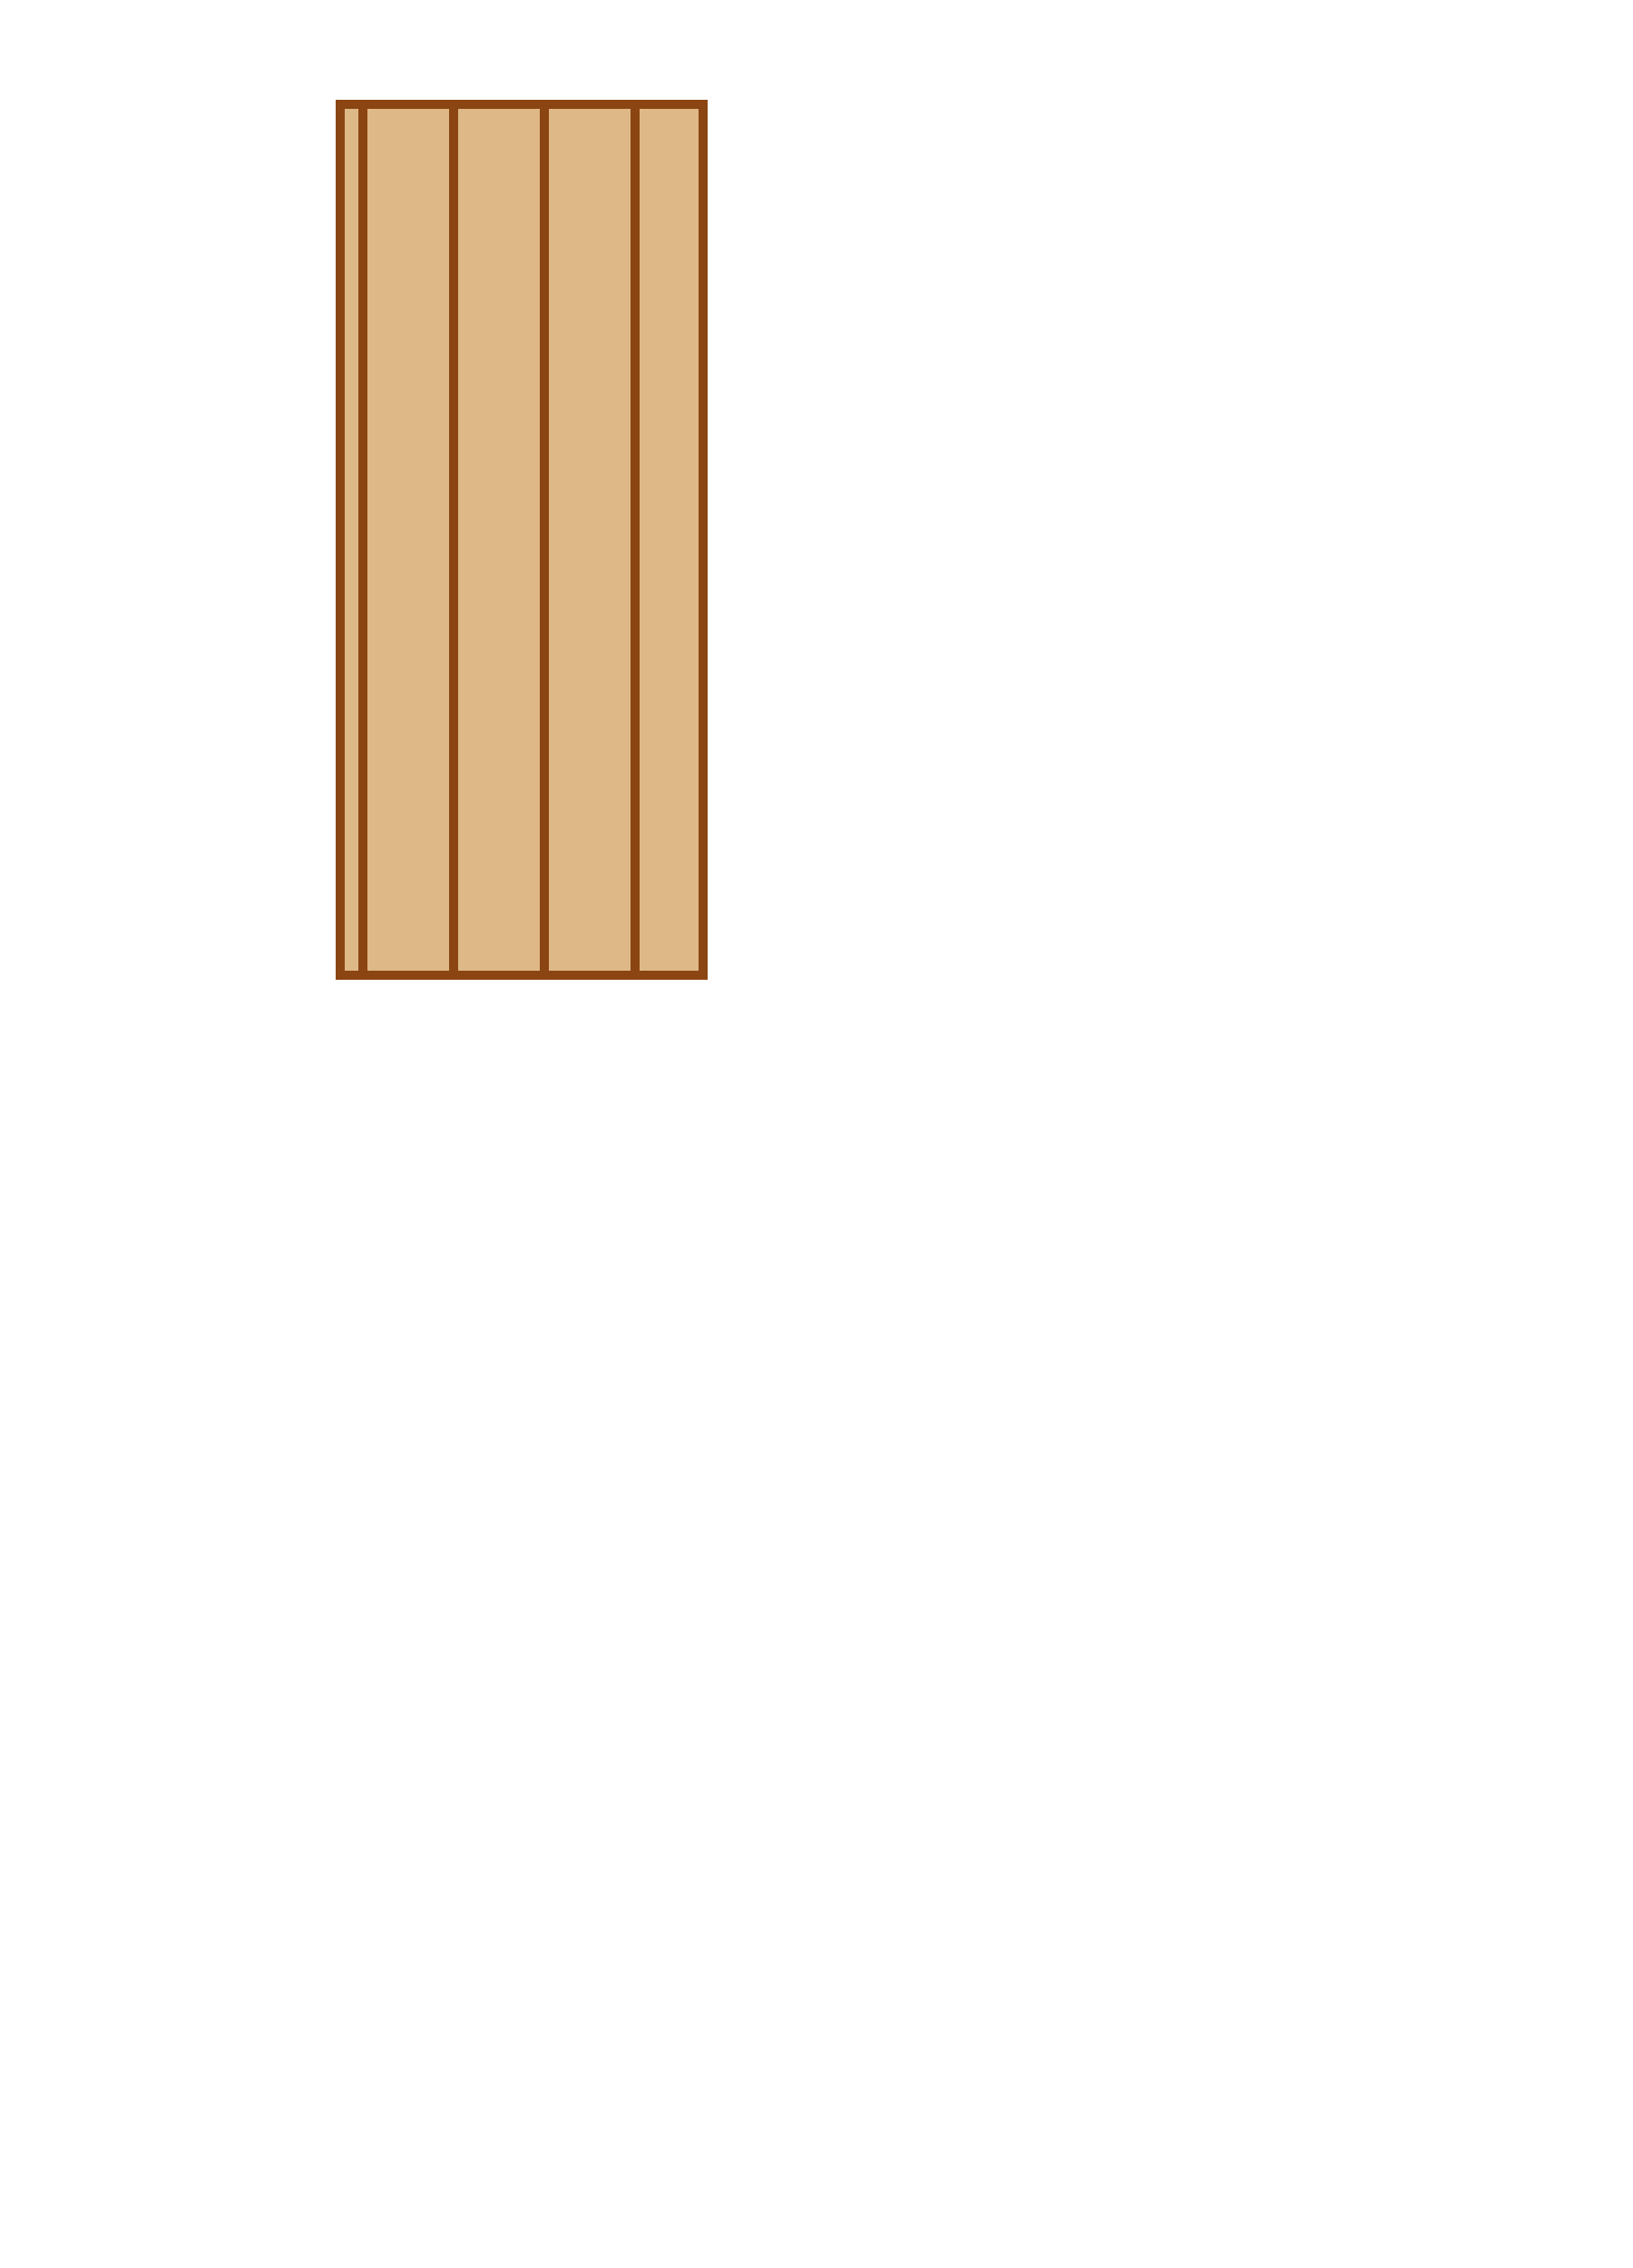
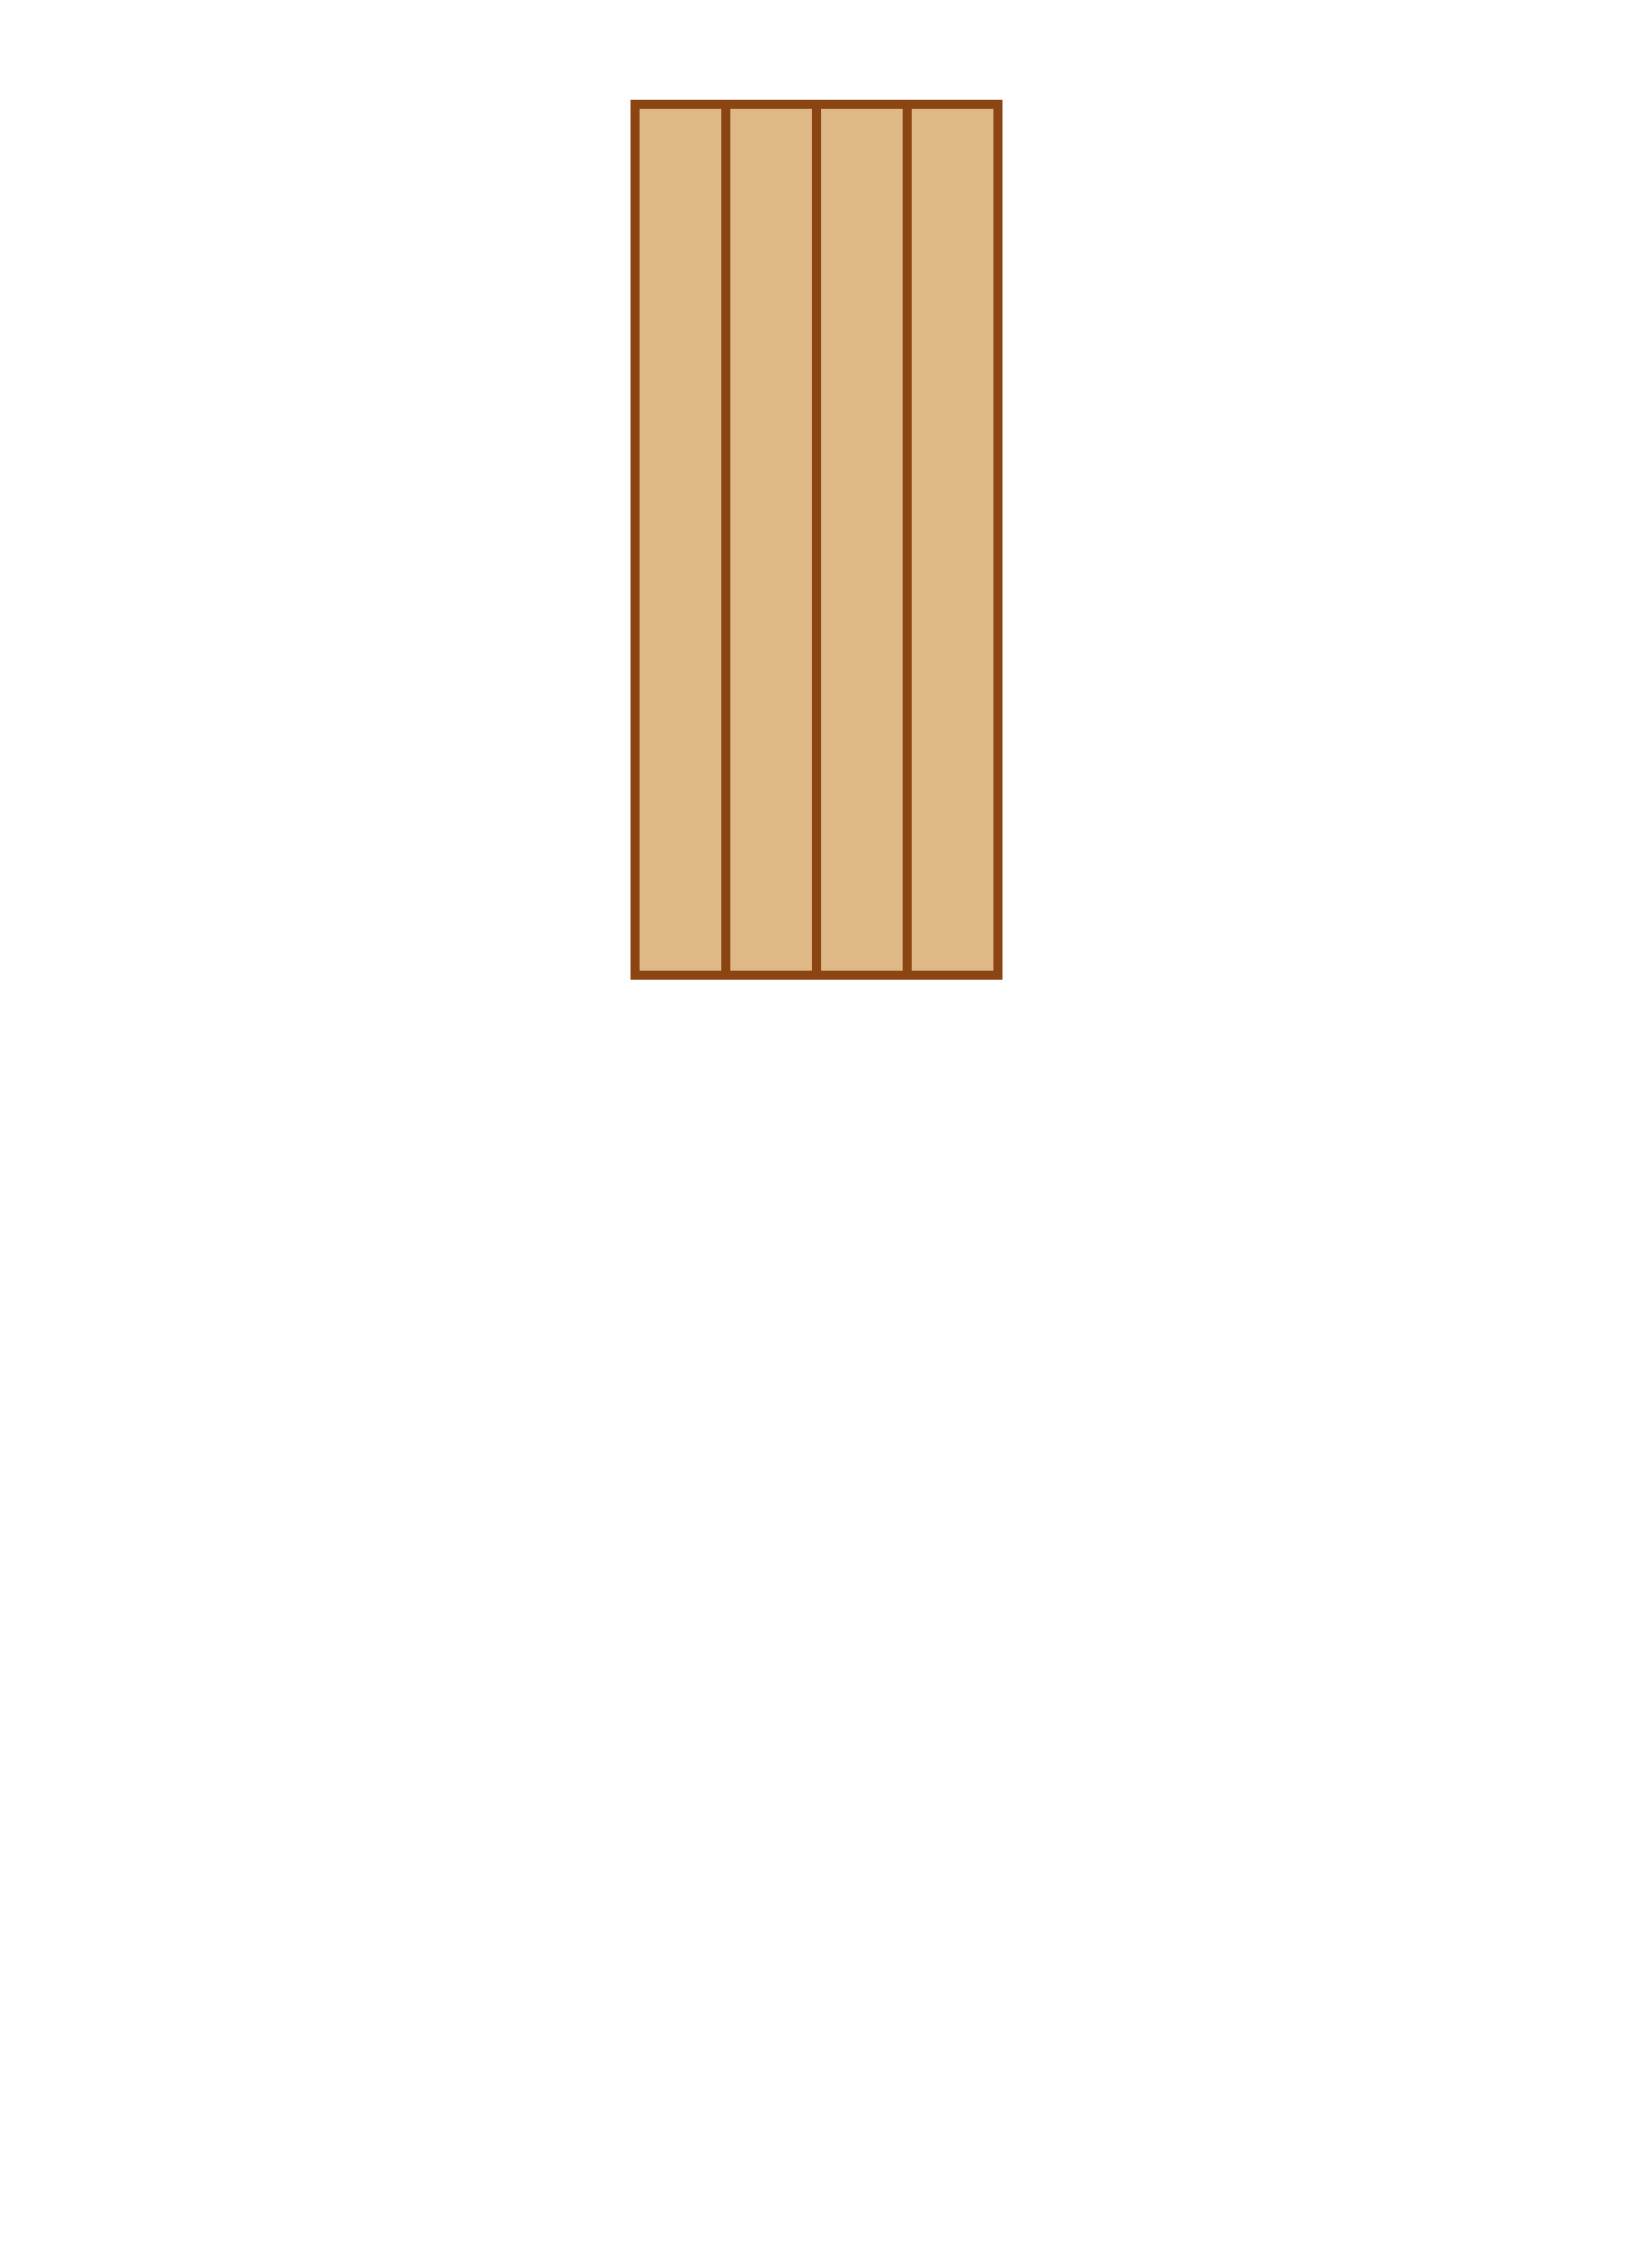
<svg xmlns="http://www.w3.org/2000/svg" width="360" height="500">
  <defs>
    <pattern id="planks" patternUnits="userSpaceOnUse" x="0" y="0" width="100" height="500">
      <rect width="80" height="500" fill="burlywood" stroke="saddlebrown" stroke-width="2" />
      <polygon points="0,0 0,500 20,500 20,0 40,0 40,500 60,500 60,0 80,0 80,500 100,500 100,0" style="stroke:saddlebrown;stroke-width:2;fill:burlywood;" />
    </pattern>
    <pattern id="waterPattern" patternUnits="userSpaceOnUse" x="0" y="0" height="10" width="20">
      <circle cx="10" cy="-10" r="15" fill="transparent" stroke="aqua" stroke-width="1" />
    </pattern>
  </defs>
-   <rect width="80" height="192" fill="url(#planks)" stroke="saddlebrown" stroke-width="2" x="75" y="23" />
+   <rect width="80" height="192" x="140" y="23" fill="url(#planks)" stroke="saddlebrown" stroke-width="2" />
</svg>
